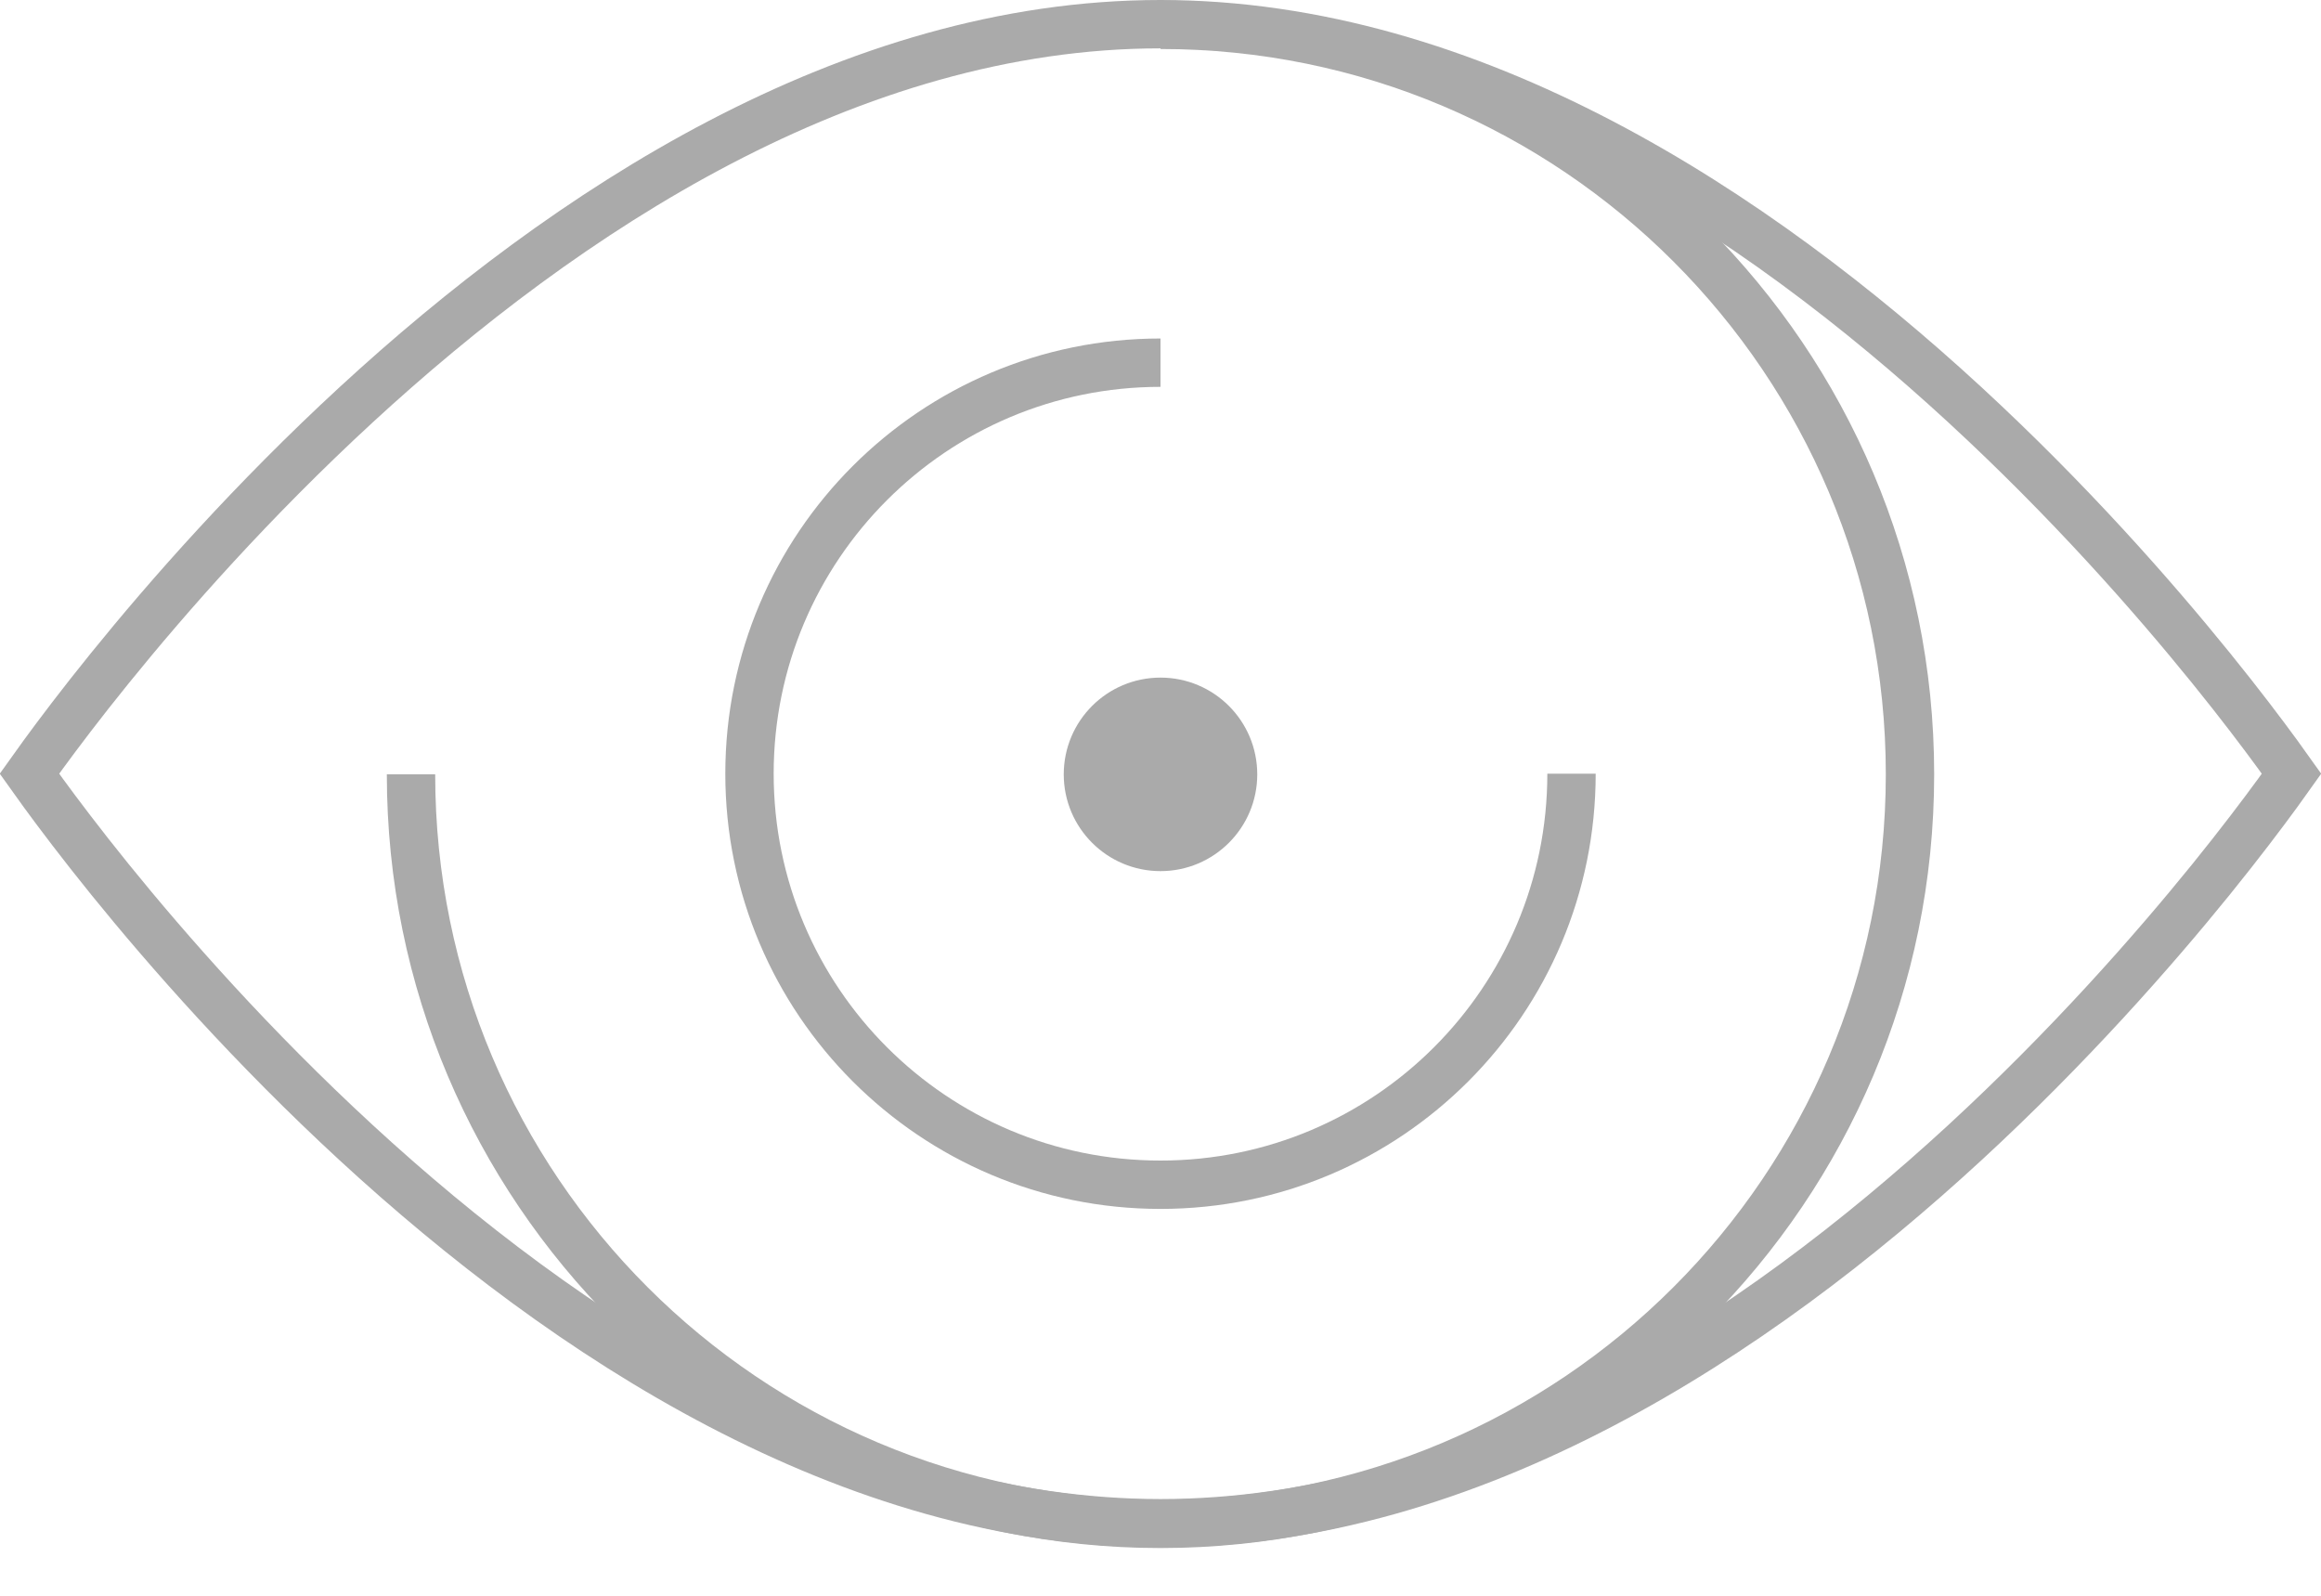
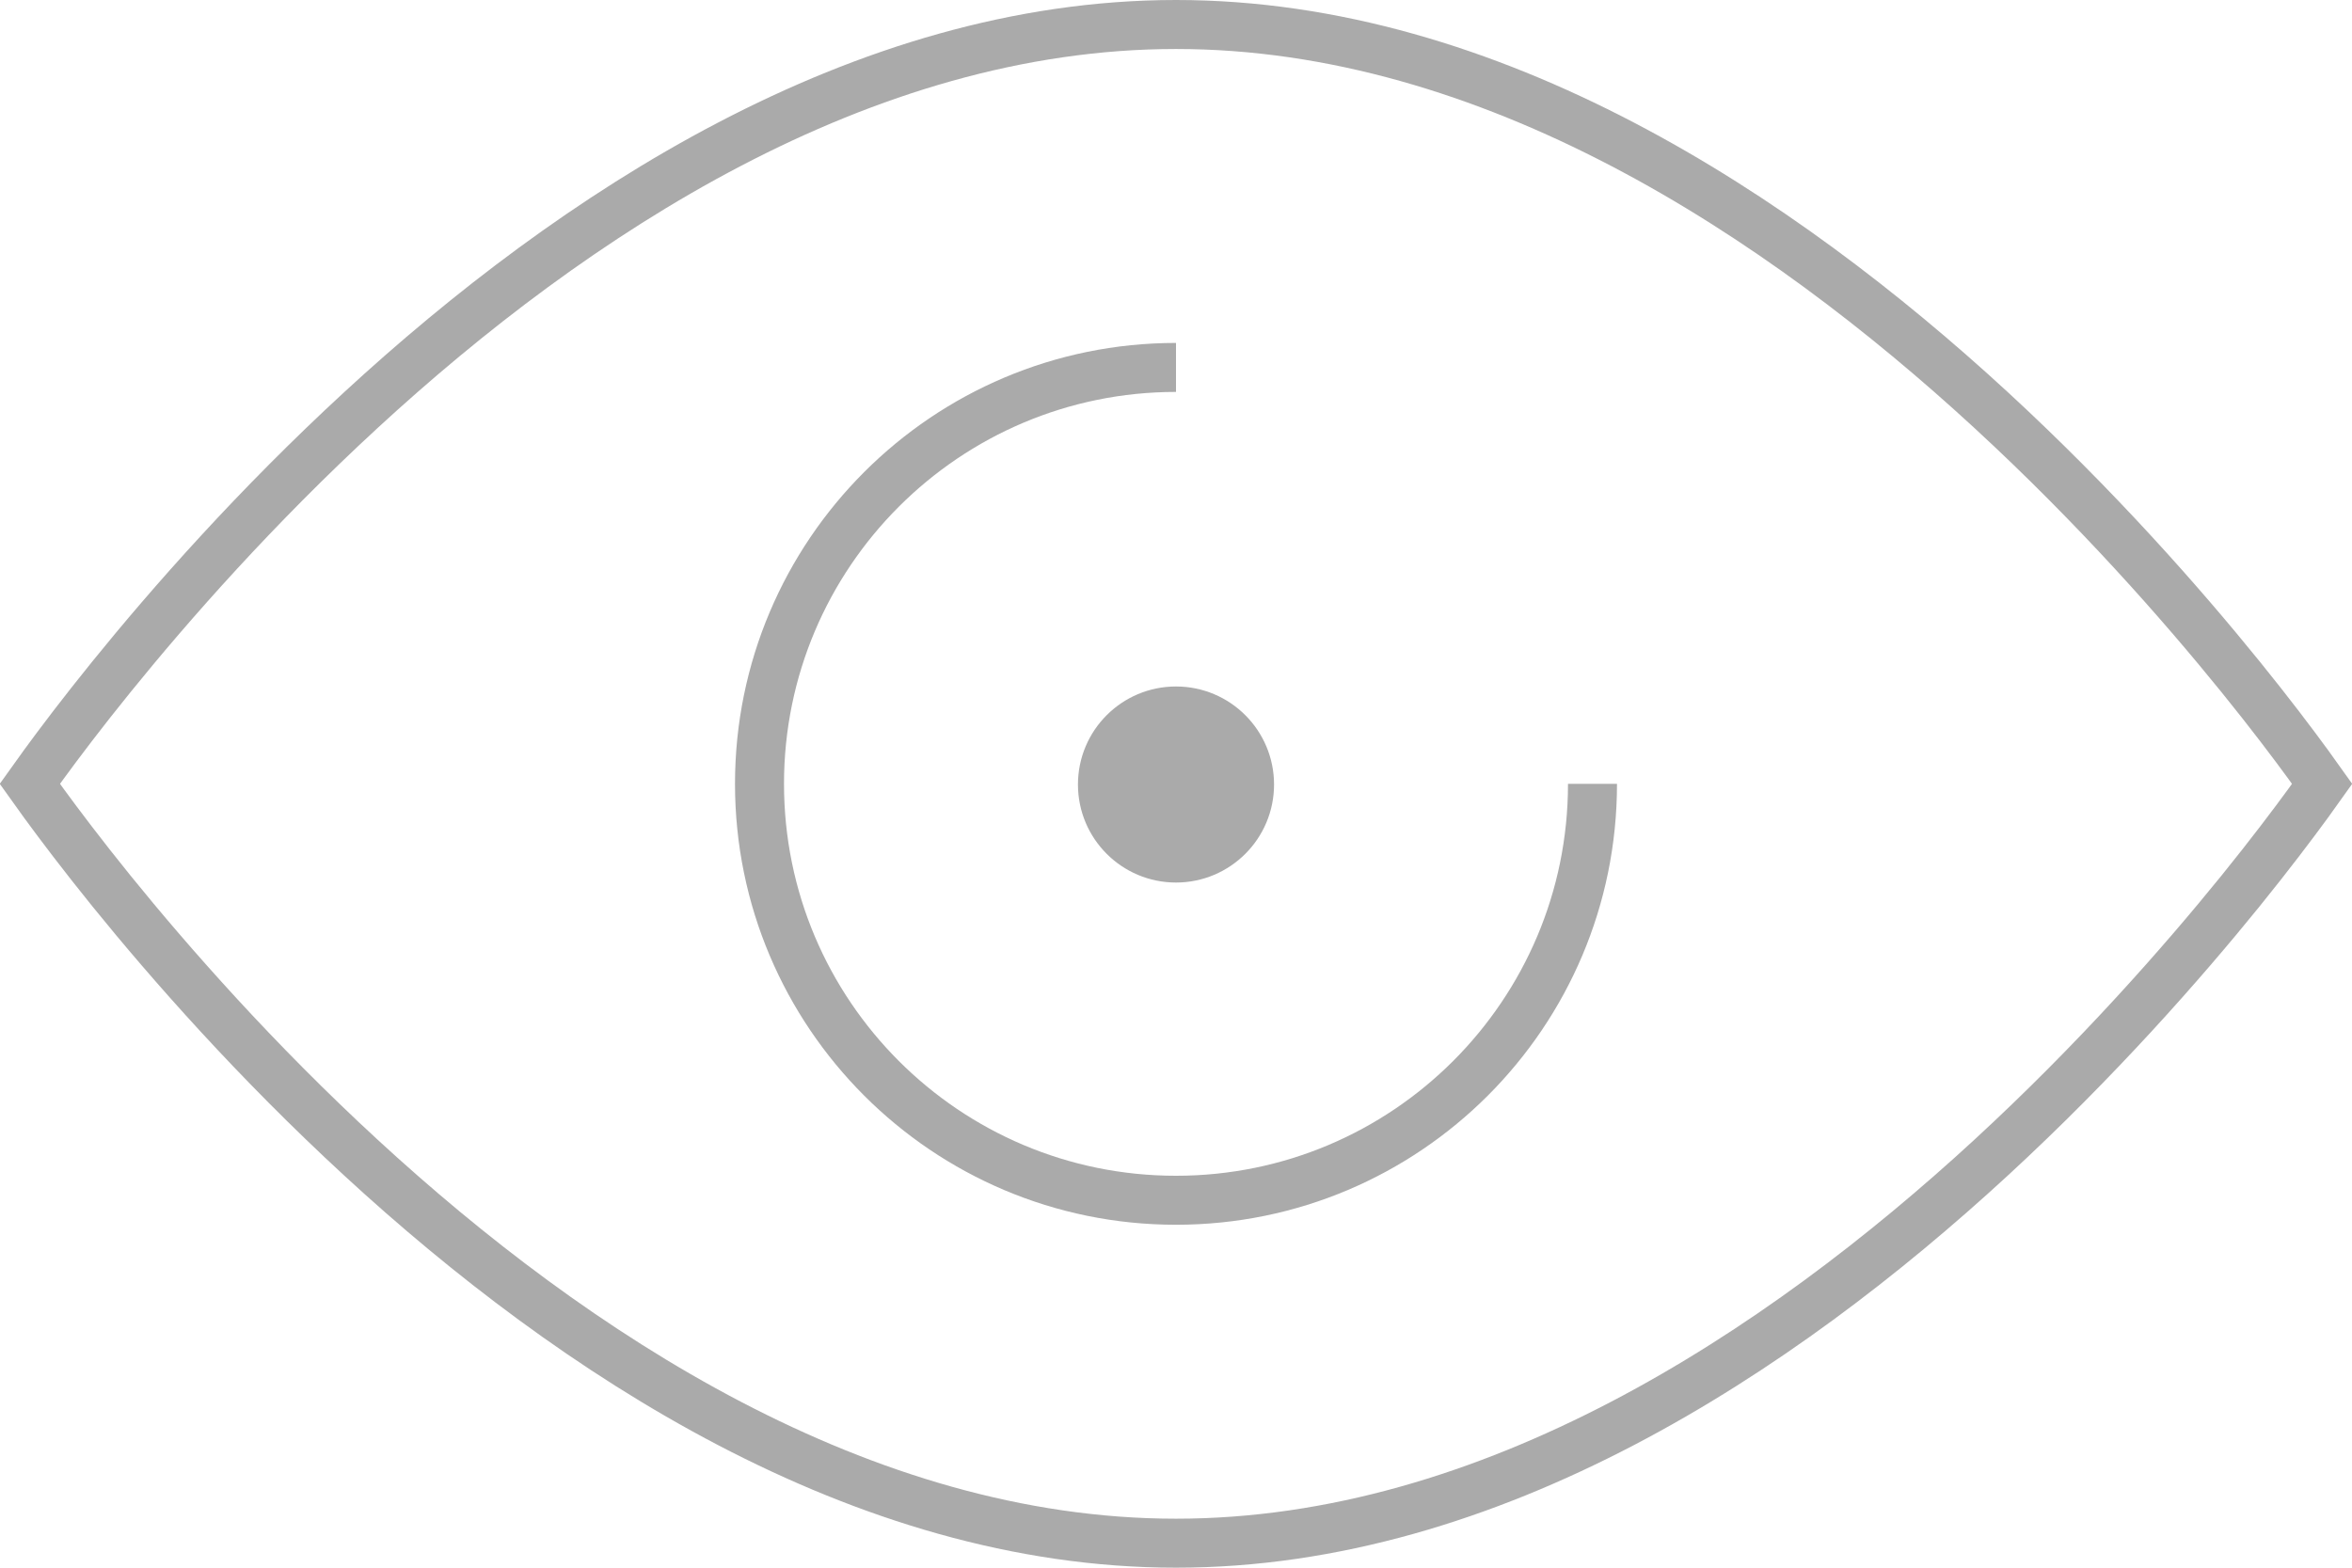
- <svg xmlns="http://www.w3.org/2000/svg" width="48" height="33" viewBox="0 0 48 33" fill="none">
+ <svg xmlns="http://www.w3.org/2000/svg" width="48" height="32" viewBox="0 0 48 32" fill="none">
  <path d="M24 0.5C30.435 0.5 36.316 4.393 40.632 8.368C42.781 10.348 44.522 12.328 45.726 13.815C46.327 14.557 46.793 15.176 47.108 15.607C47.222 15.763 47.316 15.896 47.39 16C47.316 16.104 47.222 16.237 47.108 16.393C46.793 16.824 46.327 17.443 45.726 18.186C44.522 19.672 42.781 21.652 40.632 23.632C36.316 27.607 30.435 31.5 24 31.5C17.565 31.5 11.684 27.607 7.368 23.632C5.219 21.652 3.478 19.672 2.274 18.186C1.673 17.443 1.207 16.824 0.892 16.393C0.777 16.236 0.683 16.104 0.609 16C0.683 15.896 0.777 15.764 0.892 15.607C1.207 15.176 1.673 14.557 2.274 13.815C3.478 12.328 5.219 10.348 7.368 8.368C11.684 4.393 17.565 0.5 24 0.5Z" stroke="#AAAAAA" />
-   <path d="M24 0.513C32.56 0.513 39.5 7.453 39.5 16.013C39.5 24.574 32.56 31.513 24 31.513C15.44 31.513 8.5 24.574 8.5 16.013" stroke="#AAAAAA" />
  <path d="M32.5 16C32.5 20.694 28.694 24.5 24 24.5C19.305 24.5 15.5 20.694 15.5 16C15.5 11.306 19.305 7.5 24 7.5" stroke="#AAAAAA" />
  <circle cx="24" cy="16.013" r="1.501" transform="rotate(-180 24 16.0133)" fill="#AAAAAA" stroke="#AAAAAA" />
</svg>
